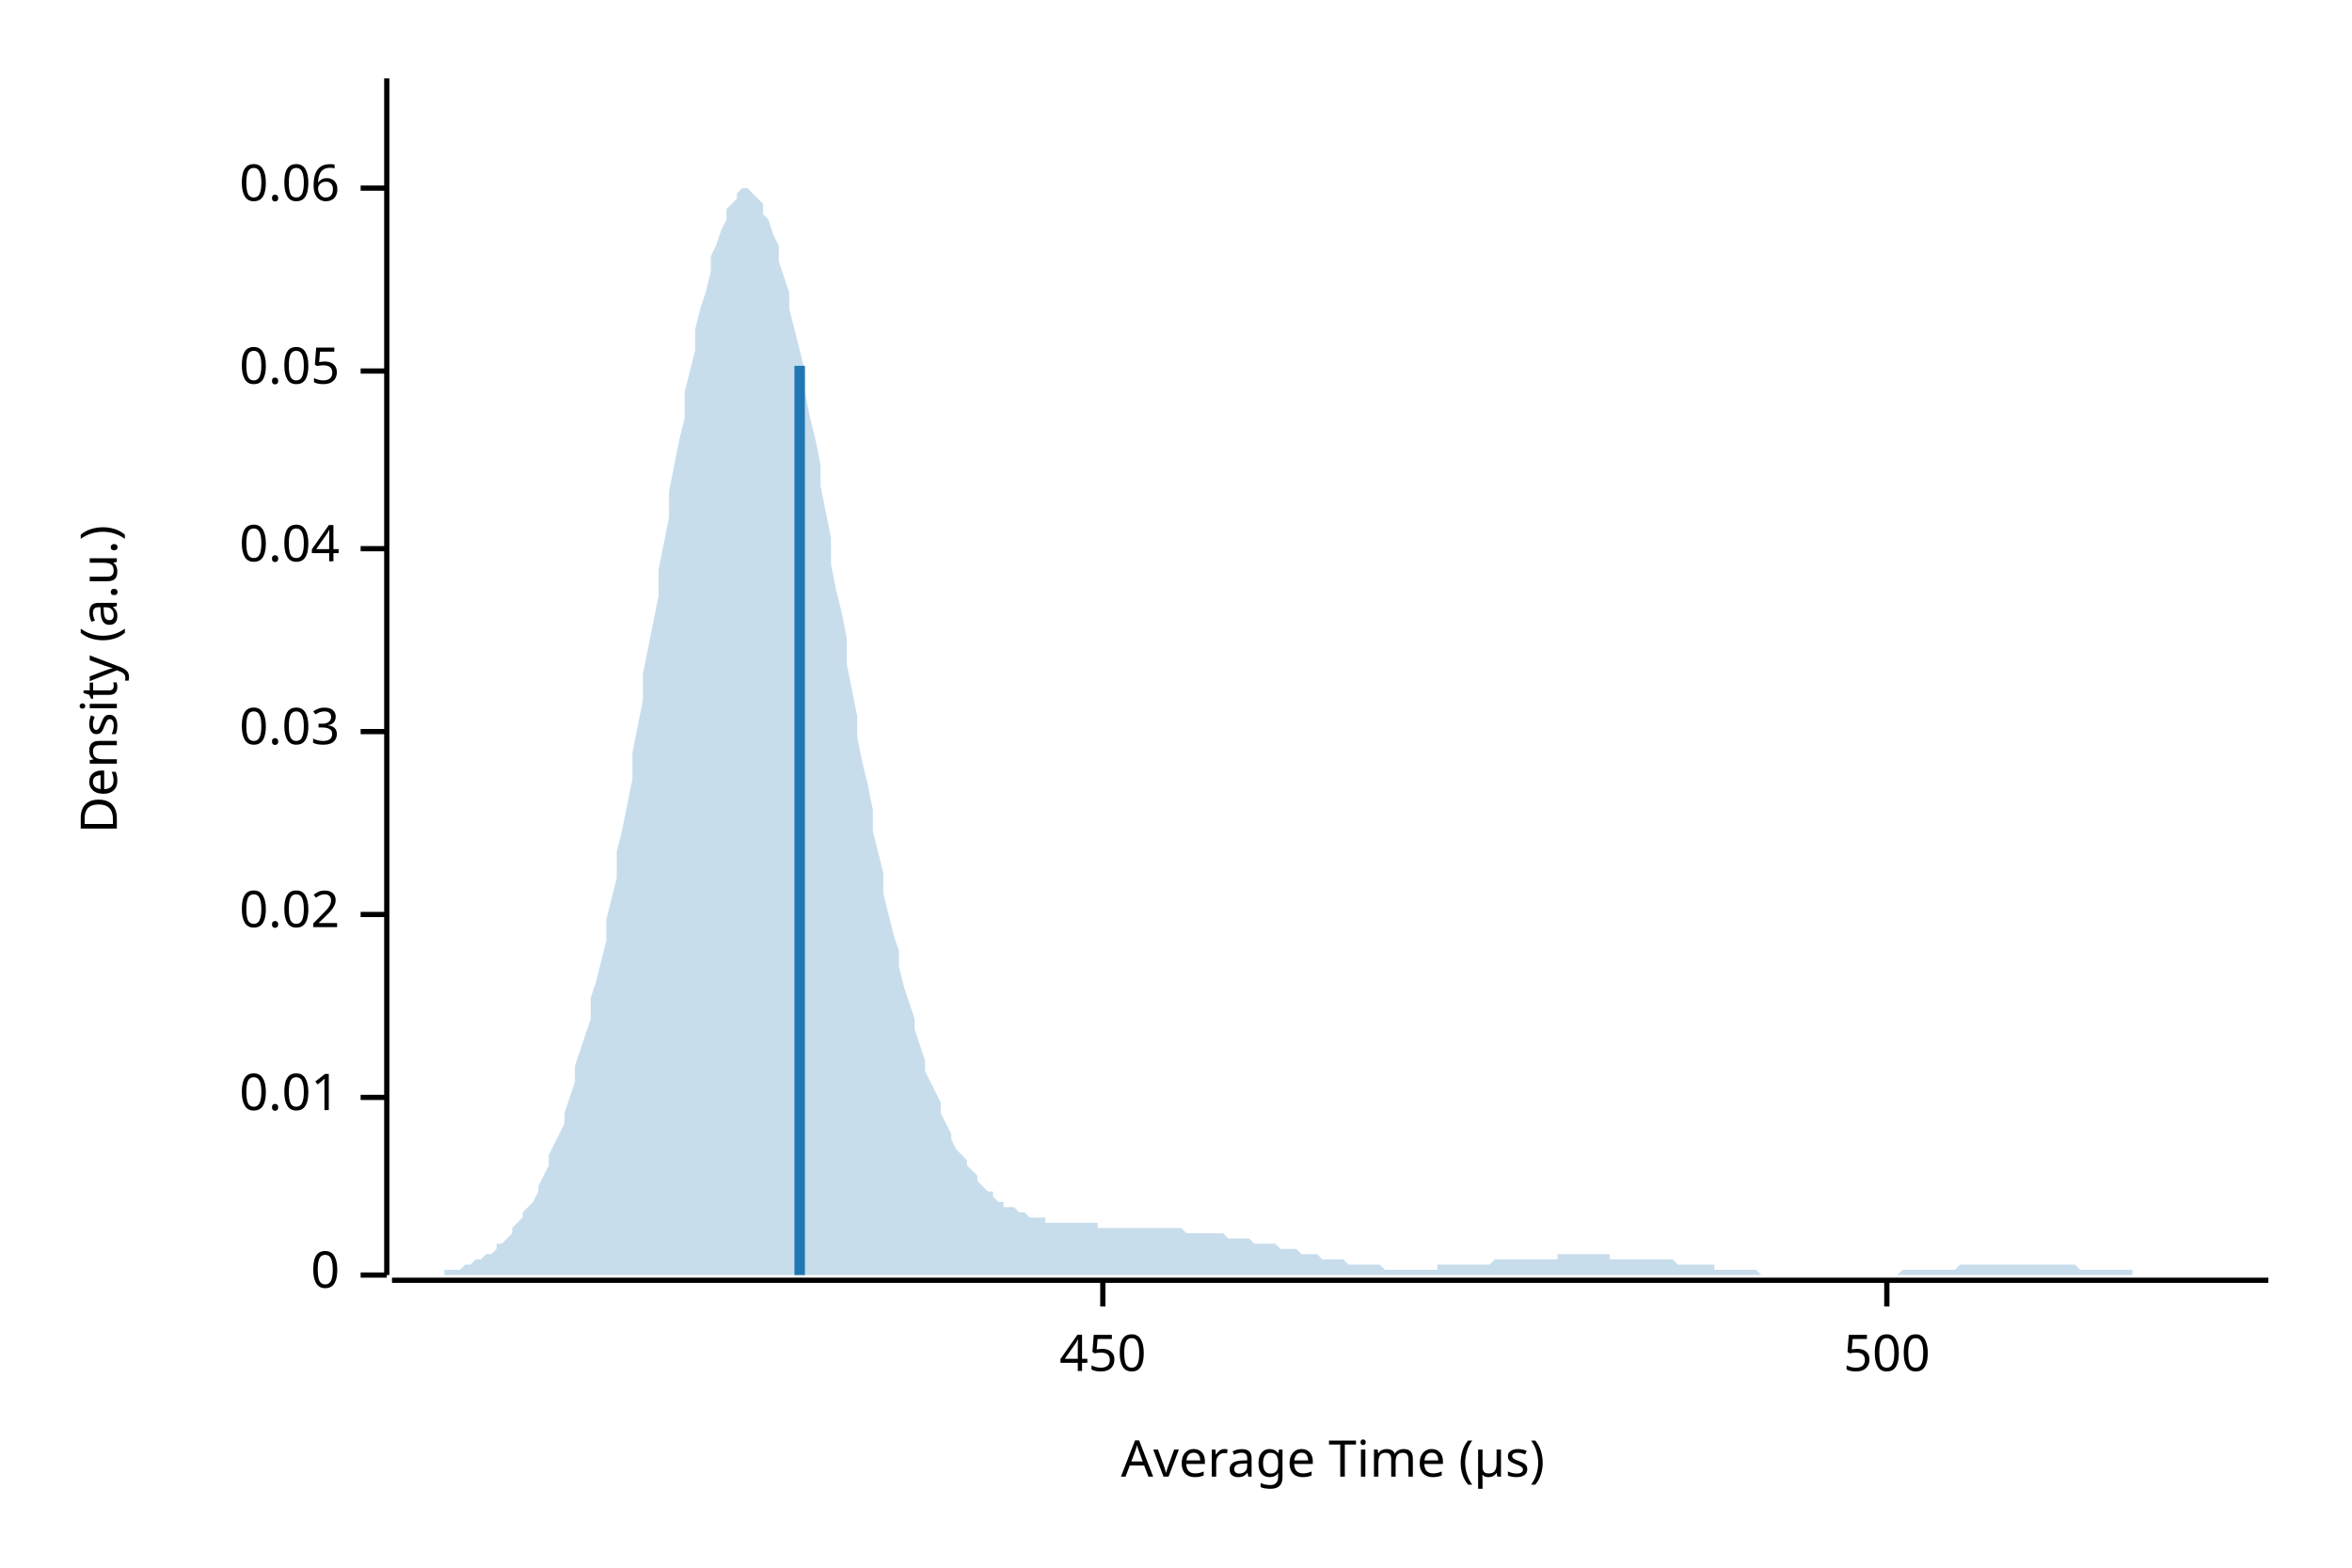
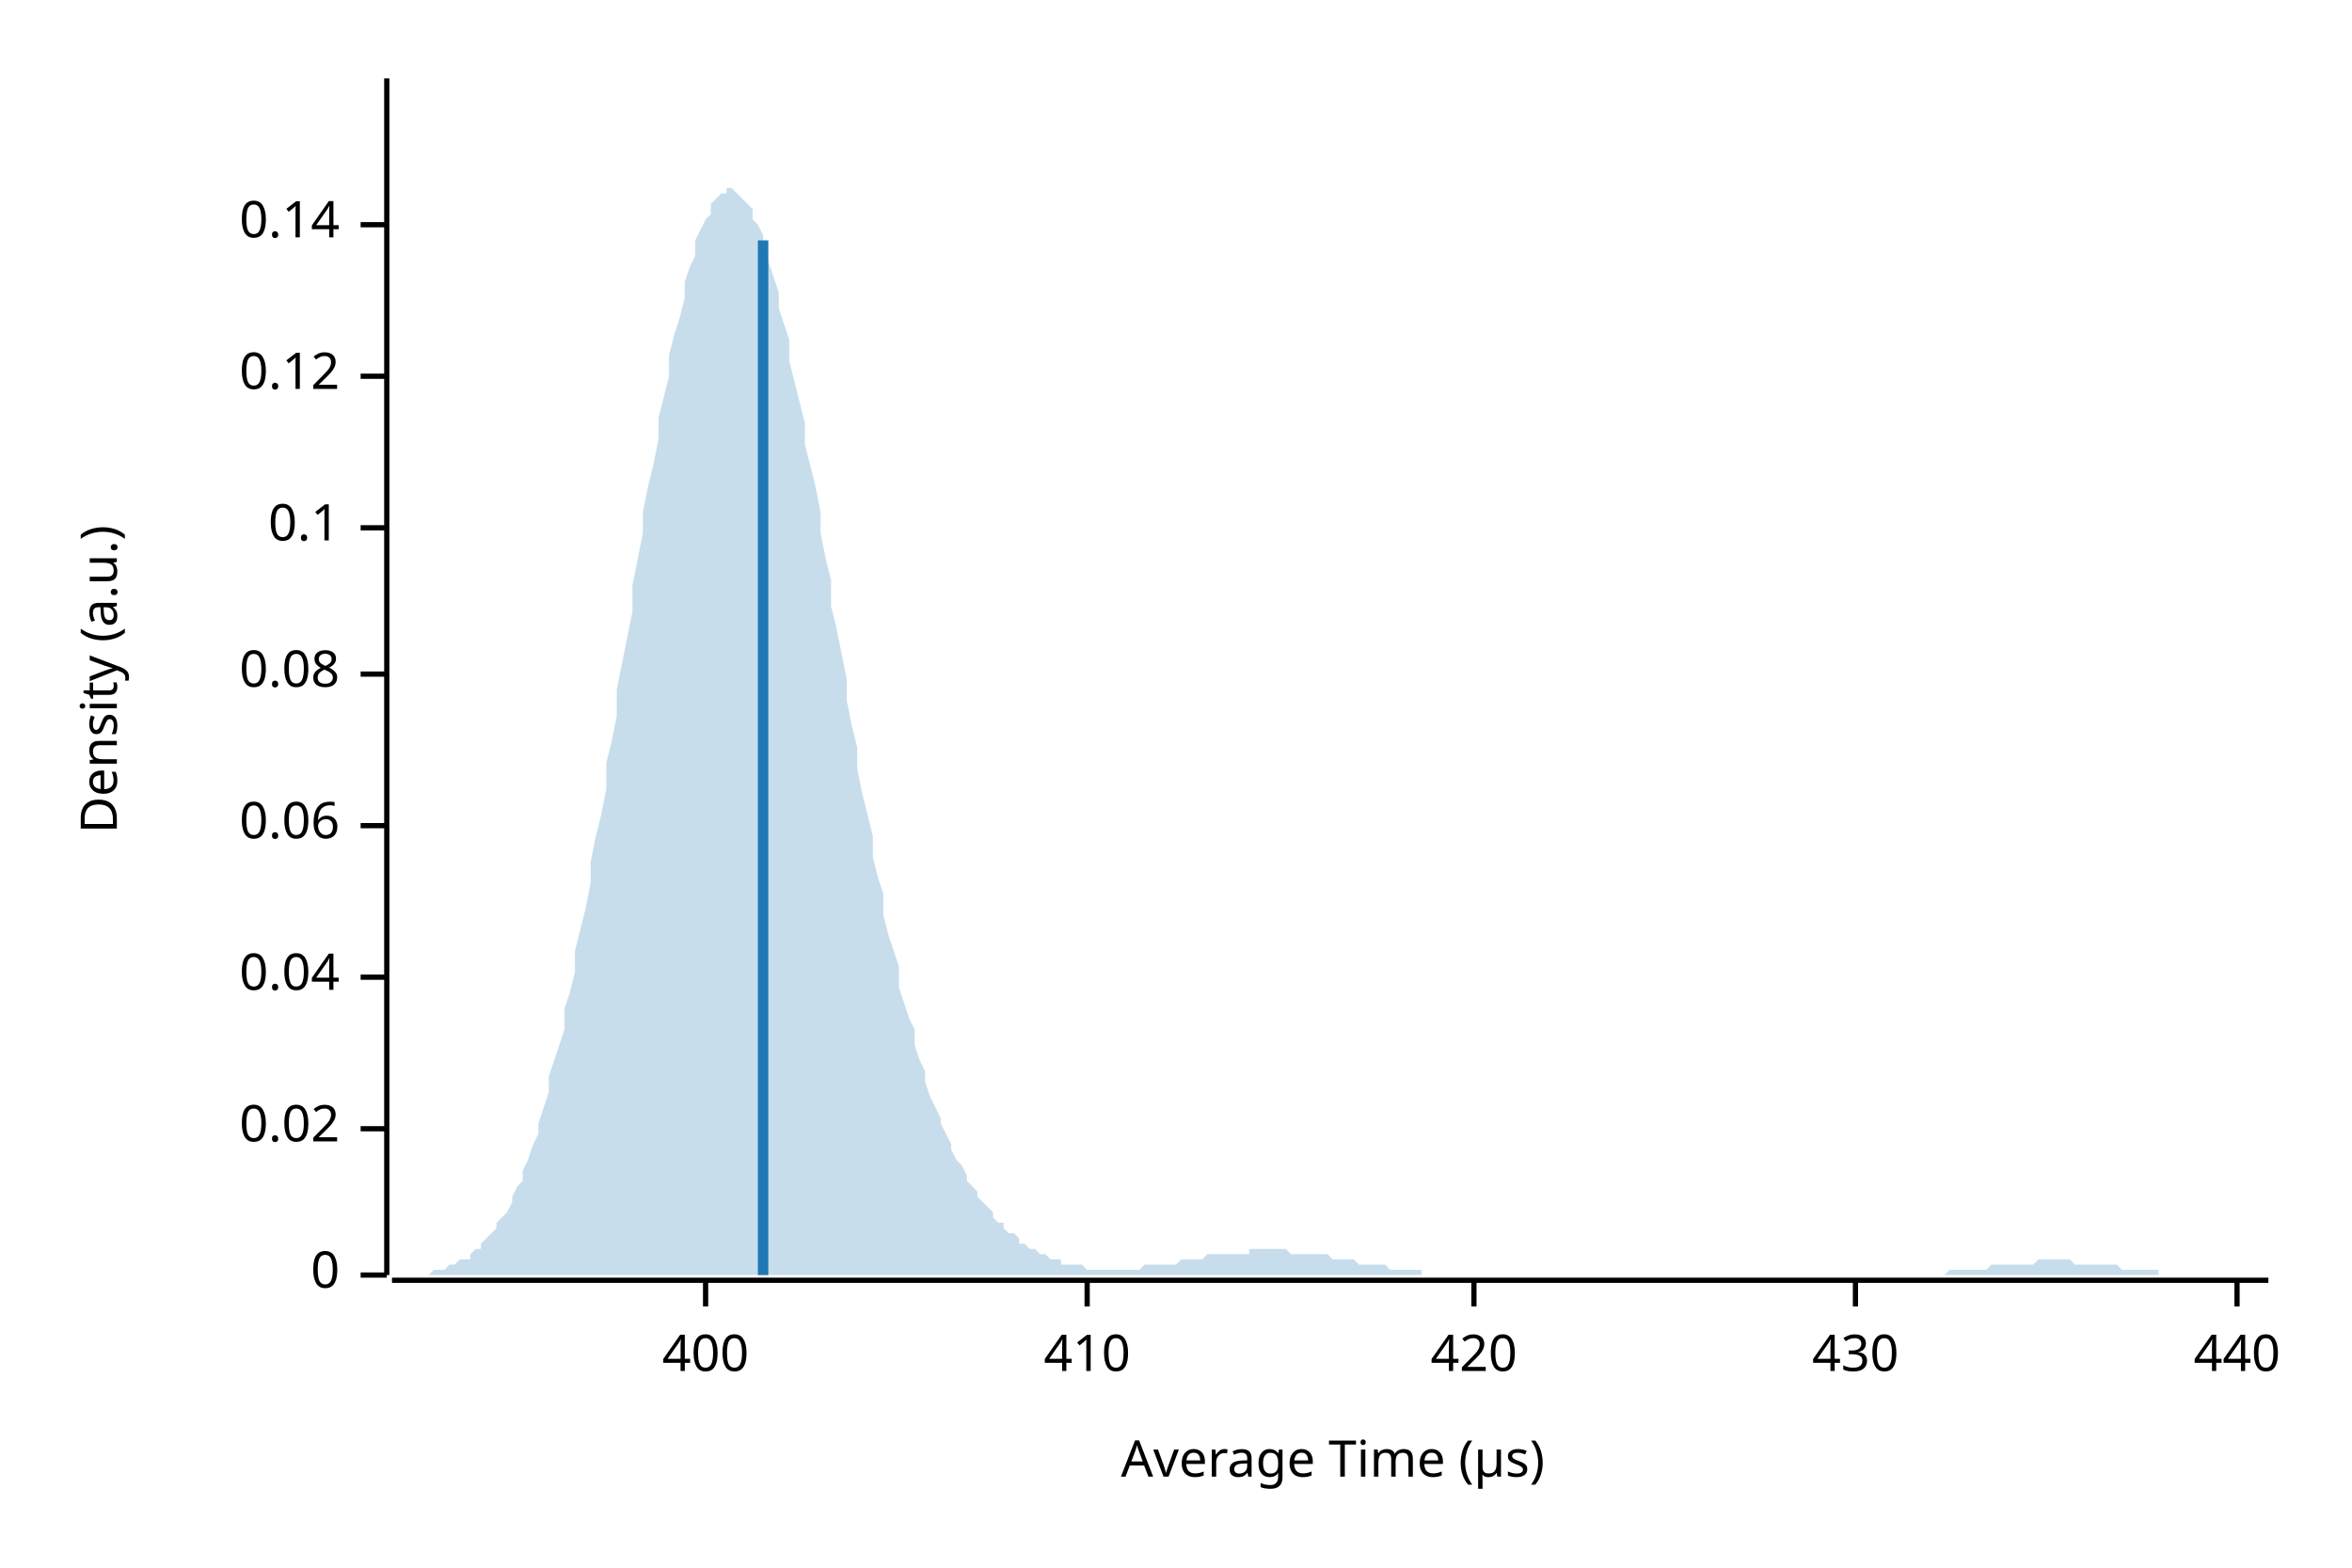
<svg xmlns="http://www.w3.org/2000/svg" width="450" height="300" viewBox="0 0 450 300">
  <text x="15" y="130" dy="0.76em" text-anchor="middle" font-family="sans-serif" font-size="9.677" opacity="1" fill="#000000" transform="rotate(270, 15, 130)">
Density (a.u.)
</text>
  <text x="255" y="285" dy="-0.5ex" text-anchor="middle" font-family="sans-serif" font-size="9.677" opacity="1" fill="#000000">
Average Time (µs)
</text>
  <polyline fill="none" opacity="1" stroke="#000000" stroke-width="1" points="74,15 74,244 " />
  <text x="65" y="244" dy="0.5ex" text-anchor="end" font-family="sans-serif" font-size="9.677" opacity="1" fill="#000000">
0
</text>
  <polyline fill="none" opacity="1" stroke="#000000" stroke-width="1" points="69,244 74,244 " />
-   <text x="65" y="210" dy="0.5ex" text-anchor="end" font-family="sans-serif" font-size="9.677" opacity="1" fill="#000000">
- 0.01
- </text>
-   <polyline fill="none" opacity="1" stroke="#000000" stroke-width="1" points="69,210 74,210 " />
-   <text x="65" y="175" dy="0.5ex" text-anchor="end" font-family="sans-serif" font-size="9.677" opacity="1" fill="#000000">
+   <text x="65" y="216" dy="0.5ex" text-anchor="end" font-family="sans-serif" font-size="9.677" opacity="1" fill="#000000">
0.02
</text>
-   <polyline fill="none" opacity="1" stroke="#000000" stroke-width="1" points="69,175 74,175 " />
-   <text x="65" y="140" dy="0.5ex" text-anchor="end" font-family="sans-serif" font-size="9.677" opacity="1" fill="#000000">
- 0.03
- </text>
-   <polyline fill="none" opacity="1" stroke="#000000" stroke-width="1" points="69,140 74,140 " />
-   <text x="65" y="105" dy="0.5ex" text-anchor="end" font-family="sans-serif" font-size="9.677" opacity="1" fill="#000000">
+   <polyline fill="none" opacity="1" stroke="#000000" stroke-width="1" points="69,216 74,216 " />
+   <text x="65" y="187" dy="0.5ex" text-anchor="end" font-family="sans-serif" font-size="9.677" opacity="1" fill="#000000">
0.04
</text>
-   <polyline fill="none" opacity="1" stroke="#000000" stroke-width="1" points="69,105 74,105 " />
-   <text x="65" y="71" dy="0.5ex" text-anchor="end" font-family="sans-serif" font-size="9.677" opacity="1" fill="#000000">
- 0.05
- </text>
-   <polyline fill="none" opacity="1" stroke="#000000" stroke-width="1" points="69,71 74,71 " />
-   <text x="65" y="36" dy="0.5ex" text-anchor="end" font-family="sans-serif" font-size="9.677" opacity="1" fill="#000000">
+   <polyline fill="none" opacity="1" stroke="#000000" stroke-width="1" points="69,187 74,187 " />
+   <text x="65" y="158" dy="0.5ex" text-anchor="end" font-family="sans-serif" font-size="9.677" opacity="1" fill="#000000">
0.06
</text>
-   <polyline fill="none" opacity="1" stroke="#000000" stroke-width="1" points="69,36 74,36 " />
+   <polyline fill="none" opacity="1" stroke="#000000" stroke-width="1" points="69,158 74,158 " />
+   <text x="65" y="129" dy="0.5ex" text-anchor="end" font-family="sans-serif" font-size="9.677" opacity="1" fill="#000000">
+ 0.08
+ </text>
+   <polyline fill="none" opacity="1" stroke="#000000" stroke-width="1" points="69,129 74,129 " />
+   <text x="65" y="101" dy="0.5ex" text-anchor="end" font-family="sans-serif" font-size="9.677" opacity="1" fill="#000000">
+ 0.1
+ </text>
+   <polyline fill="none" opacity="1" stroke="#000000" stroke-width="1" points="69,101 74,101 " />
+   <text x="65" y="72" dy="0.5ex" text-anchor="end" font-family="sans-serif" font-size="9.677" opacity="1" fill="#000000">
+ 0.12
+ </text>
+   <polyline fill="none" opacity="1" stroke="#000000" stroke-width="1" points="69,72 74,72 " />
+   <text x="65" y="43" dy="0.5ex" text-anchor="end" font-family="sans-serif" font-size="9.677" opacity="1" fill="#000000">
+ 0.14
+ </text>
+   <polyline fill="none" opacity="1" stroke="#000000" stroke-width="1" points="69,43 74,43 " />
  <polyline fill="none" opacity="1" stroke="#000000" stroke-width="1" points="75,245 434,245 " />
-   <text x="211" y="255" dy="0.76em" text-anchor="middle" font-family="sans-serif" font-size="9.677" opacity="1" fill="#000000">
- 450
+   <text x="135" y="255" dy="0.76em" text-anchor="middle" font-family="sans-serif" font-size="9.677" opacity="1" fill="#000000">
+ 400
</text>
-   <polyline fill="none" opacity="1" stroke="#000000" stroke-width="1" points="211,245 211,250 " />
-   <text x="361" y="255" dy="0.76em" text-anchor="middle" font-family="sans-serif" font-size="9.677" opacity="1" fill="#000000">
- 500
+   <polyline fill="none" opacity="1" stroke="#000000" stroke-width="1" points="135,245 135,250 " />
+   <text x="208" y="255" dy="0.76em" text-anchor="middle" font-family="sans-serif" font-size="9.677" opacity="1" fill="#000000">
+ 410
</text>
-   <polyline fill="none" opacity="1" stroke="#000000" stroke-width="1" points="361,245 361,250 " />
-   <polygon opacity="0.25" fill="#1F78B4" points="75,244 75,244 76,244 77,244 77,244 78,244 79,244 80,244 80,244 81,244 82,244 82,244 83,244 84,244 85,244 85,243 86,243 87,243 87,243 88,243 89,242 90,242 90,242 91,241 92,241 92,241 93,240 94,240 95,239 95,238 96,238 97,237 98,236 98,235 99,234 100,233 100,232 101,231 102,230 103,228 103,227 104,225 105,223 105,221 106,219 107,217 108,215 108,213 109,210 110,207 110,204 111,201 112,198 113,195 113,191 114,188 115,184 116,180 116,176 117,172 118,168 118,163 119,159 120,154 121,149 121,144 122,139 123,134 123,129 124,124 125,119 126,114 126,109 127,104 128,99 128,94 129,89 130,84 131,80 131,75 132,71 133,67 133,63 134,59 135,56 136,52 136,49 137,47 138,44 139,42 139,40 140,39 141,38 141,37 142,36 143,36 144,37 144,37 145,38 146,39 146,41 147,42 148,45 149,47 149,50 150,53 151,56 151,59 152,63 153,67 154,71 154,75 155,80 156,84 157,89 157,93 158,98 159,103 159,108 160,113 161,117 162,122 162,127 163,132 164,137 164,141 165,146 166,150 167,155 167,159 168,163 169,167 169,171 170,175 171,179 172,182 172,185 173,189 174,192 175,195 175,197 176,200 177,203 177,205 178,207 179,209 180,211 180,213 181,215 182,217 182,218 183,220 184,221 185,222 185,223 186,224 187,225 187,226 188,227 189,228 190,228 190,229 191,230 192,230 192,231 193,231 194,231 195,232 195,232 196,232 197,233 198,233 198,233 199,233 200,233 200,234 201,234 202,234 203,234 203,234 204,234 205,234 205,234 206,234 207,234 208,234 208,234 209,234 210,234 210,235 211,235 212,235 213,235 213,235 214,235 215,235 216,235 216,235 217,235 218,235 218,235 219,235 220,235 221,235 221,235 222,235 223,235 223,235 224,235 225,235 226,235 226,235 227,236 228,236 228,236 229,236 230,236 231,236 231,236 232,236 233,236 233,236 234,236 235,237 236,237 236,237 237,237 238,237 239,237 239,237 240,238 241,238 241,238 242,238 243,238 244,238 244,238 245,239 246,239 246,239 247,239 248,239 249,240 249,240 250,240 251,240 251,240 252,240 253,241 254,241 254,241 255,241 256,241 257,241 257,241 258,242 259,242 259,242 260,242 261,242 262,242 262,242 263,242 264,242 264,242 265,243 266,243 267,243 267,243 268,243 269,243 269,243 270,243 271,243 272,243 272,243 273,243 274,243 275,243 275,242 276,242 277,242 277,242 278,242 279,242 280,242 280,242 281,242 282,242 282,242 283,242 284,242 285,242 285,242 286,241 287,241 287,241 288,241 289,241 290,241 290,241 291,241 292,241 292,241 293,241 294,241 295,241 295,241 296,241 297,241 298,241 298,240 299,240 300,240 300,240 301,240 302,240 303,240 303,240 304,240 305,240 305,240 306,240 307,240 308,240 308,241 309,241 310,241 310,241 311,241 312,241 313,241 313,241 314,241 315,241 316,241 316,241 317,241 318,241 318,241 319,241 320,241 321,242 321,242 322,242 323,242 323,242 324,242 325,242 326,242 326,242 327,242 328,242 328,243 329,243 330,243 331,243 331,243 332,243 333,243 333,243 334,243 335,243 336,243 336,243 337,244 338,244 339,244 339,244 340,244 341,244 341,244 342,244 343,244 344,244 344,244 345,244 346,244 346,244 347,244 348,244 349,244 349,244 350,244 351,244 351,244 352,244 353,244 354,244 354,244 355,244 356,244 357,244 357,244 358,244 359,244 359,244 360,244 361,244 362,244 362,244 363,244 364,243 364,243 365,243 366,243 367,243 367,243 368,243 369,243 369,243 370,243 371,243 372,243 372,243 373,243 374,243 375,242 375,242 376,242 377,242 377,242 378,242 379,242 380,242 380,242 381,242 382,242 382,242 383,242 384,242 385,242 385,242 386,242 387,242 387,242 388,242 389,242 390,242 390,242 391,242 392,242 392,242 393,242 394,242 395,242 395,242 396,242 397,242 398,243 398,243 399,243 400,243 400,243 401,243 402,243 403,243 403,243 404,243 405,243 405,243 406,243 407,243 408,243 408,244 409,244 410,244 410,244 411,244 412,244 413,244 413,244 414,244 415,244 416,244 416,244 417,244 418,244 418,244 419,244 420,244 421,244 421,244 422,244 423,244 423,244 424,244 425,244 426,244 426,244 427,244 428,244 428,244 429,244 430,244 431,244 431,244 432,244 433,244 434,244 434,244 75,244 " />
-   <polyline fill="none" opacity="1" stroke="#1F78B4" stroke-width="2" points="153,244 153,70 " />
+   <polyline fill="none" opacity="1" stroke="#000000" stroke-width="1" points="208,245 208,250 " />
+   <text x="282" y="255" dy="0.76em" text-anchor="middle" font-family="sans-serif" font-size="9.677" opacity="1" fill="#000000">
+ 420
+ </text>
+   <polyline fill="none" opacity="1" stroke="#000000" stroke-width="1" points="282,245 282,250 " />
+   <text x="355" y="255" dy="0.76em" text-anchor="middle" font-family="sans-serif" font-size="9.677" opacity="1" fill="#000000">
+ 430
+ </text>
+   <polyline fill="none" opacity="1" stroke="#000000" stroke-width="1" points="355,245 355,250 " />
+   <text x="428" y="255" dy="0.76em" text-anchor="middle" font-family="sans-serif" font-size="9.677" opacity="1" fill="#000000">
+ 440
+ </text>
+   <polyline fill="none" opacity="1" stroke="#000000" stroke-width="1" points="428,245 428,250 " />
+   <polygon opacity="0.25" fill="#1F78B4" points="75,244 75,244 76,244 77,244 77,244 78,244 79,244 80,244 80,244 81,244 82,244 82,244 83,243 84,243 85,243 85,243 86,242 87,242 87,242 88,241 89,241 90,241 90,240 91,239 92,239 92,238 93,237 94,236 95,235 95,234 96,233 97,232 98,230 98,229 99,227 100,226 100,224 101,222 102,219 103,217 103,215 104,212 105,209 105,206 106,203 107,200 108,197 108,193 109,190 110,186 110,182 111,178 112,174 113,169 113,165 114,160 115,156 116,151 116,146 117,142 118,137 118,132 119,127 120,122 121,117 121,112 122,107 123,102 123,98 124,93 125,89 126,84 126,80 127,76 128,72 128,68 129,64 130,61 131,57 131,54 132,51 133,49 133,46 134,44 135,42 136,41 136,39 137,38 138,37 139,37 139,36 140,36 141,37 141,37 142,38 143,39 144,40 144,42 145,43 146,45 146,48 147,50 148,53 149,56 149,59 150,62 151,65 151,69 152,73 153,77 154,81 154,85 155,89 156,93 157,98 157,102 158,107 159,111 159,116 160,120 161,125 162,130 162,134 163,139 164,143 164,147 165,152 166,156 167,160 167,164 168,168 169,171 169,175 170,179 171,182 172,185 172,189 173,192 174,195 175,197 175,200 176,203 177,205 177,207 178,210 179,212 180,214 180,215 181,217 182,219 182,220 183,222 184,223 185,225 185,226 186,227 187,228 187,229 188,230 189,231 190,232 190,233 191,234 192,234 192,235 193,236 194,236 195,237 195,238 196,238 197,239 198,239 198,239 199,240 200,240 200,240 201,241 202,241 203,241 203,242 204,242 205,242 205,242 206,242 207,242 208,243 208,243 209,243 210,243 210,243 211,243 212,243 213,243 213,243 214,243 215,243 216,243 216,243 217,243 218,243 218,243 219,242 220,242 221,242 221,242 222,242 223,242 223,242 224,242 225,242 226,241 226,241 227,241 228,241 228,241 229,241 230,241 231,240 231,240 232,240 233,240 233,240 234,240 235,240 236,240 236,240 237,240 238,240 239,240 239,239 240,239 241,239 241,239 242,239 243,239 244,239 244,239 245,239 246,239 246,239 247,240 248,240 249,240 249,240 250,240 251,240 251,240 252,240 253,240 254,240 254,240 255,241 256,241 257,241 257,241 258,241 259,241 259,241 260,242 261,242 262,242 262,242 263,242 264,242 264,242 265,242 266,243 267,243 267,243 268,243 269,243 269,243 270,243 271,243 272,243 272,244 273,244 274,244 275,244 275,244 276,244 277,244 277,244 278,244 279,244 280,244 280,244 281,244 282,244 282,244 283,244 284,244 285,244 285,244 286,244 287,244 287,244 288,244 289,244 290,244 290,244 291,244 292,244 292,244 293,244 294,244 295,244 295,244 296,244 297,244 298,244 298,244 299,244 300,244 300,244 301,244 302,244 303,244 303,244 304,244 305,244 305,244 306,244 307,244 308,244 308,244 309,244 310,244 310,244 311,244 312,244 313,244 313,244 314,244 315,244 316,244 316,244 317,244 318,244 318,244 319,244 320,244 321,244 321,244 322,244 323,244 323,244 324,244 325,244 326,244 326,244 327,244 328,244 328,244 329,244 330,244 331,244 331,244 332,244 333,244 333,244 334,244 335,244 336,244 336,244 337,244 338,244 339,244 339,244 340,244 341,244 341,244 342,244 343,244 344,244 344,244 345,244 346,244 346,244 347,244 348,244 349,244 349,244 350,244 351,244 351,244 352,244 353,244 354,244 354,244 355,244 356,244 357,244 357,244 358,244 359,244 359,244 360,244 361,244 362,244 362,244 363,244 364,244 364,244 365,244 366,244 367,244 367,244 368,244 369,244 369,244 370,244 371,244 372,244 372,244 373,243 374,243 375,243 375,243 376,243 377,243 377,243 378,243 379,243 380,243 380,243 381,242 382,242 382,242 383,242 384,242 385,242 385,242 386,242 387,242 387,242 388,242 389,242 390,241 390,241 391,241 392,241 392,241 393,241 394,241 395,241 395,241 396,241 397,242 398,242 398,242 399,242 400,242 400,242 401,242 402,242 403,242 403,242 404,242 405,242 405,242 406,243 407,243 408,243 408,243 409,243 410,243 410,243 411,243 412,243 413,243 413,244 414,244 415,244 416,244 416,244 417,244 418,244 418,244 419,244 420,244 421,244 421,244 422,244 423,244 423,244 424,244 425,244 426,244 426,244 427,244 428,244 428,244 429,244 430,244 431,244 431,244 432,244 433,244 434,244 434,244 75,244 " />
+   <polyline fill="none" opacity="1" stroke="#1F78B4" stroke-width="2" points="146,244 146,46 " />
</svg>
